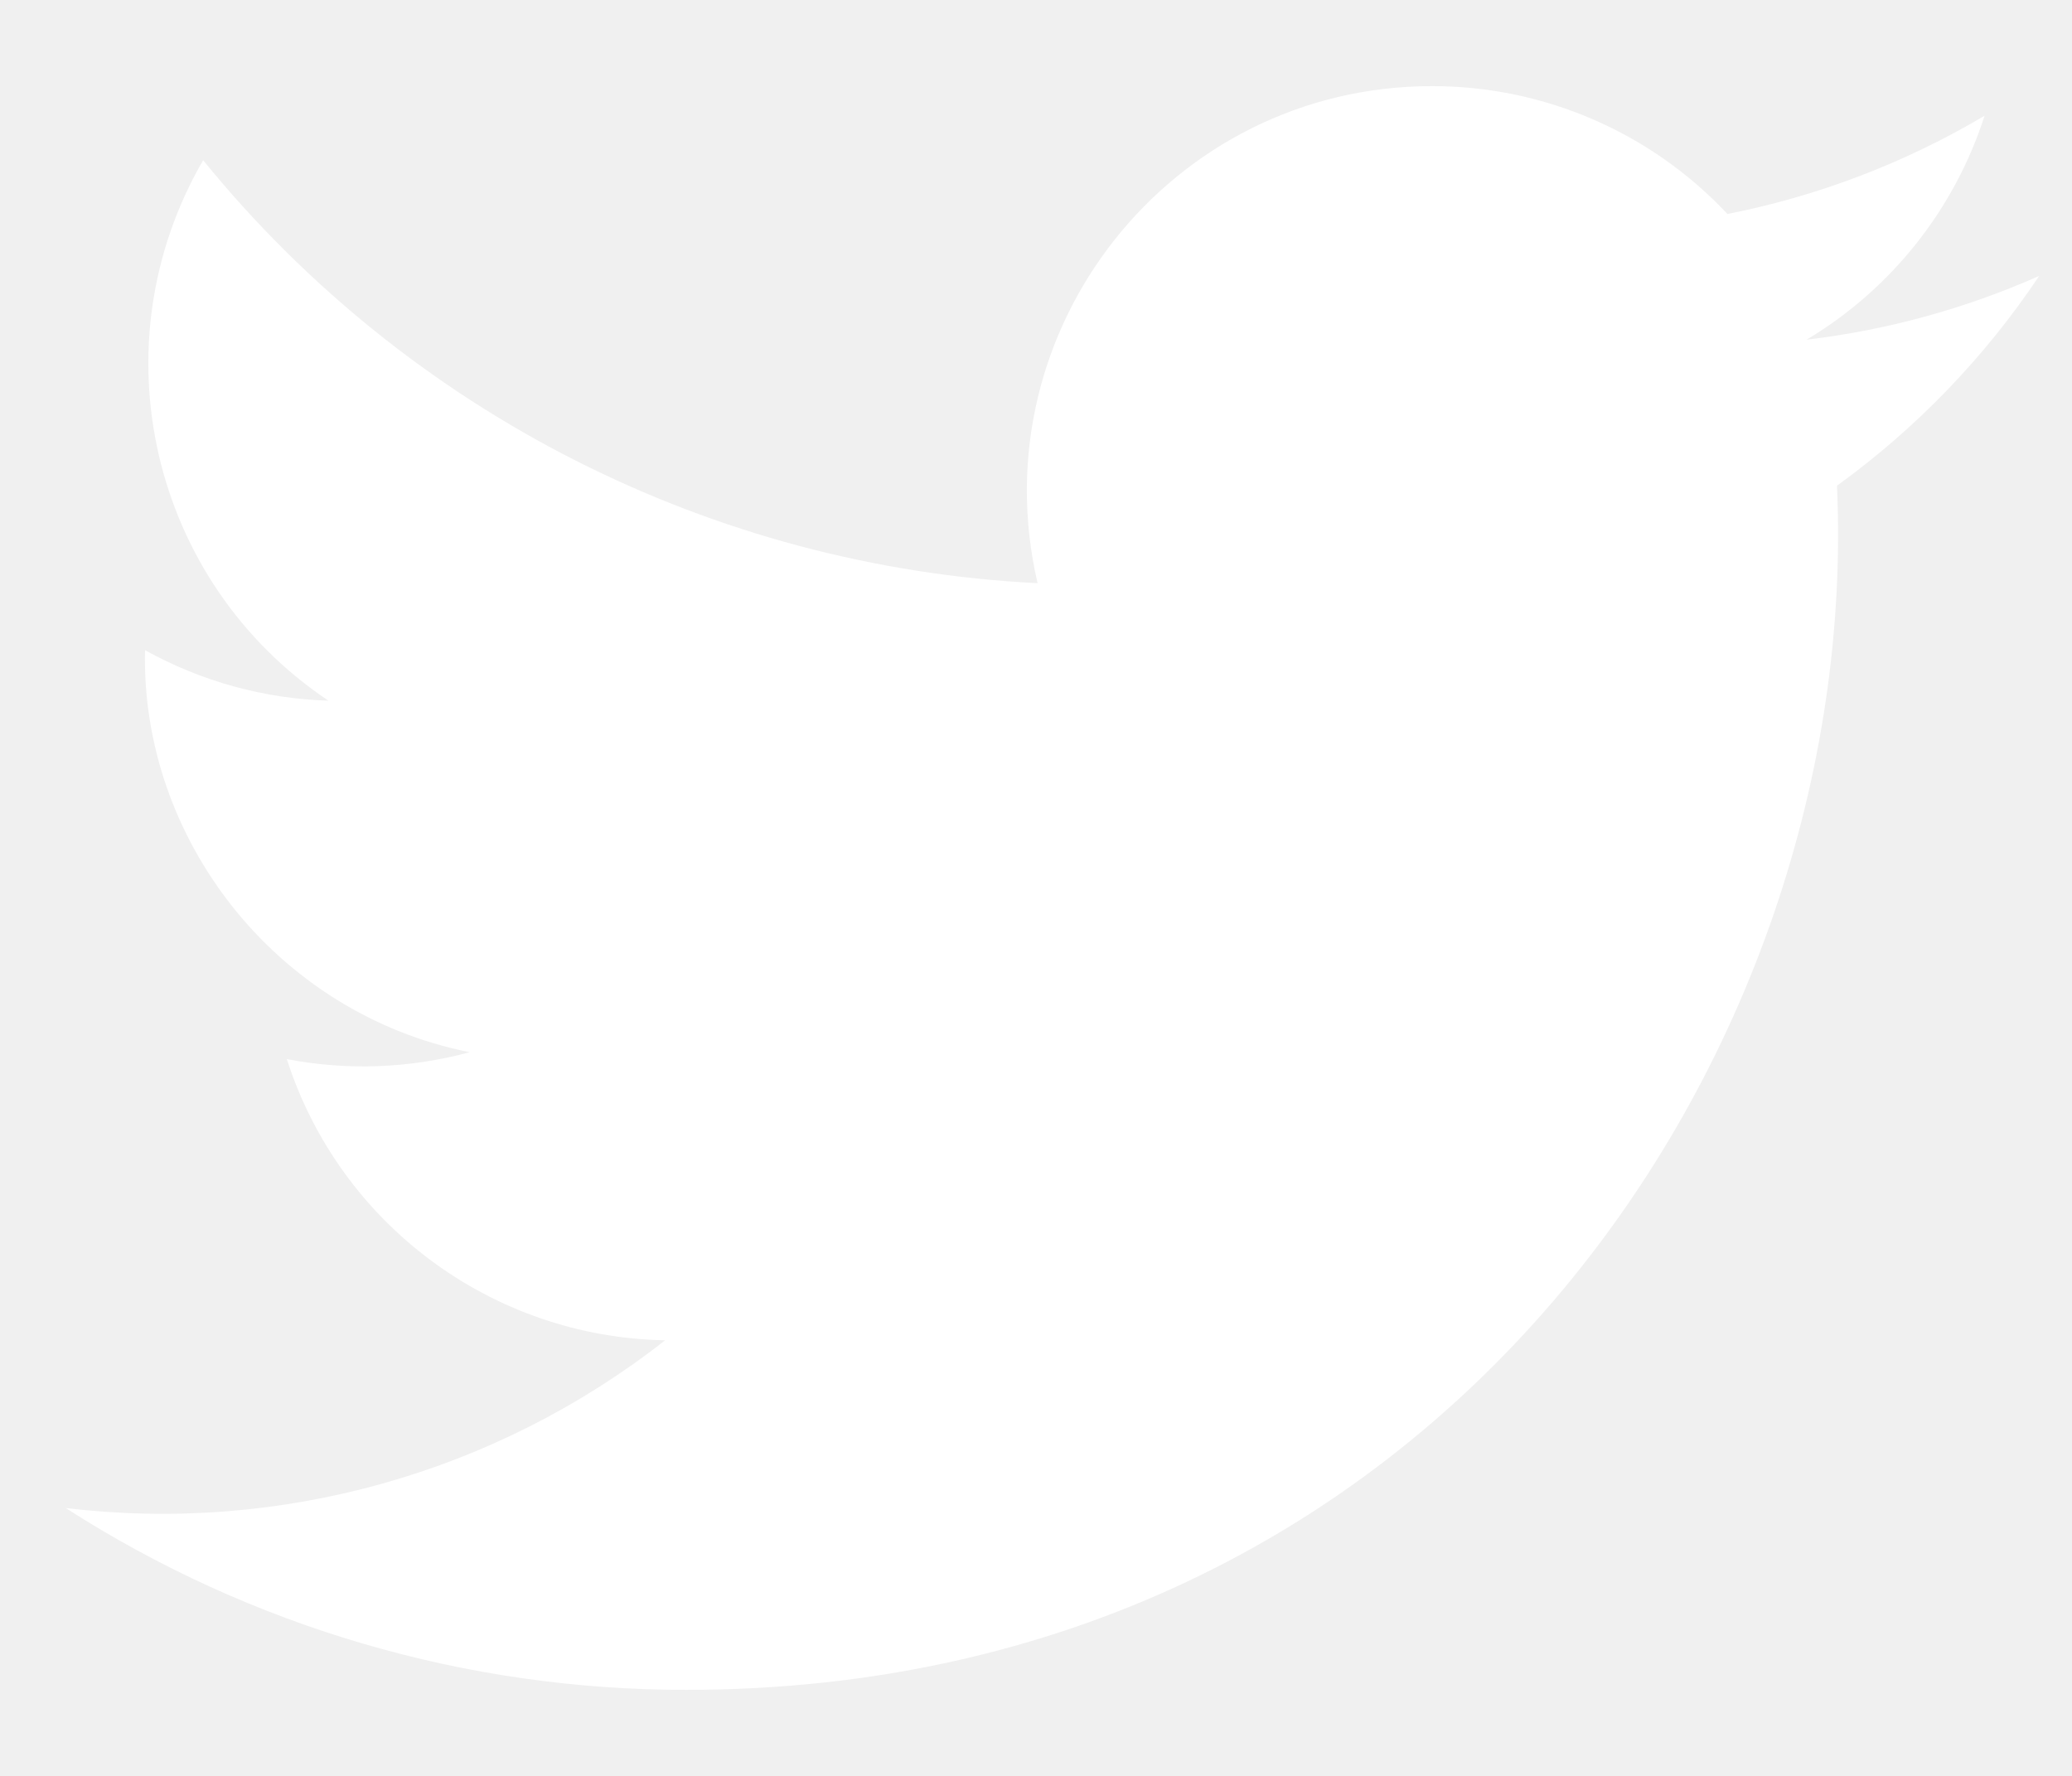
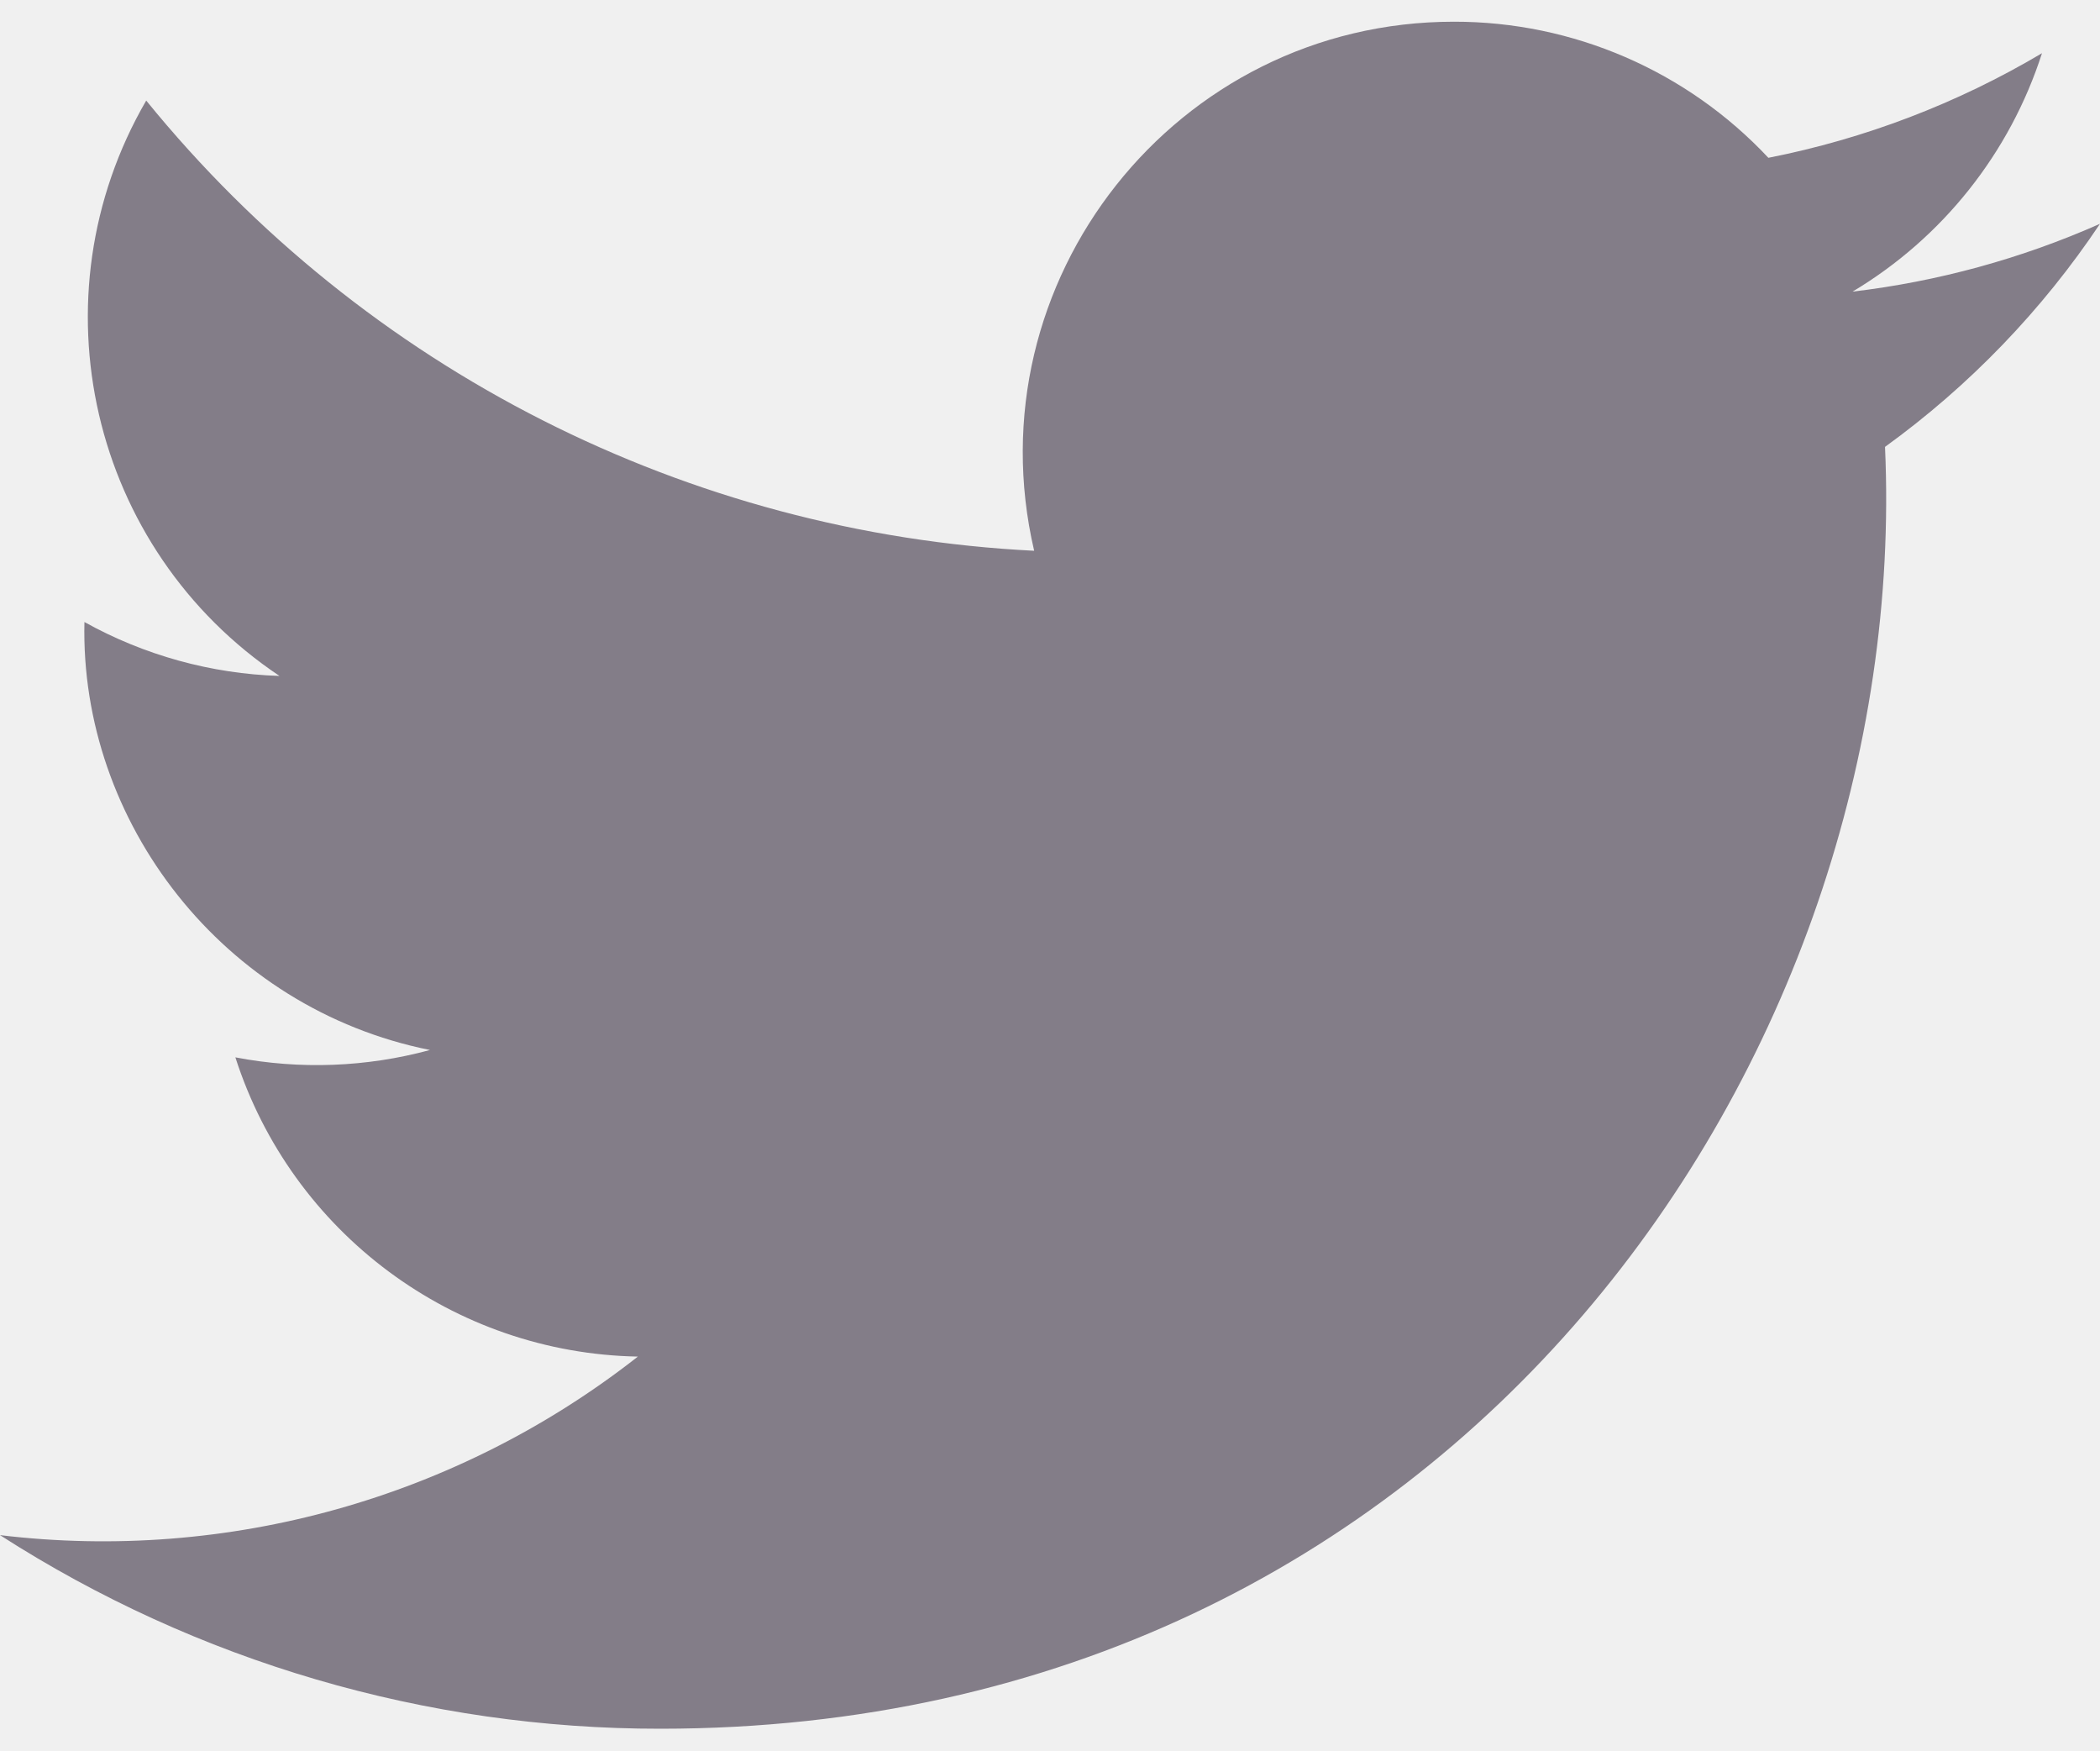
- <svg xmlns="http://www.w3.org/2000/svg" width="21" height="18">
-   <path fill="#FFF" d="M20.667 2.797a8.192 8.192 0 01-2.357.646 4.11 4.11 0 001.804-2.27 8.22 8.22 0 01-2.606.996A4.096 4.096 0 0014.513.873c-2.649 0-4.595 2.472-3.997 5.038a11.648 11.648 0 01-8.457-4.287 4.109 4.109 0 001.27 5.478A4.086 4.086 0 011.47 6.59c-.045 1.901 1.317 3.68 3.29 4.075a4.113 4.113 0 01-1.853.07 4.106 4.106 0 003.834 2.85 8.25 8.25 0 01-6.075 1.7 11.616 11.616 0 006.29 1.843c7.618 0 11.922-6.434 11.662-12.205a8.354 8.354 0 002.048-2.124z" />
+ <svg xmlns="http://www.w3.org/2000/svg" width="24" height="20">
+   <path fill="#837D88" d="M24 2.557a9.83 9.83 0 01-2.828.775A4.932 4.932 0 0023.337.608a9.864 9.864 0 01-3.127 1.195A4.916 4.916 0 0016.616.248c-3.179 0-5.515 2.966-4.797 6.045A13.978 13.978 0 011.671 1.149a4.93 4.93 0 001.523 6.574 4.903 4.903 0 01-2.229-.616c-.054 2.281 1.581 4.415 3.949 4.89a4.935 4.935 0 01-2.224.084 4.928 4.928 0 004.6 3.419A9.9 9.9 0 010 17.54a13.94 13.94 0 007.548 2.212c9.142 0 14.307-7.721 13.995-14.646A10.025 10.025 0 0024 2.557z" />
</svg>
